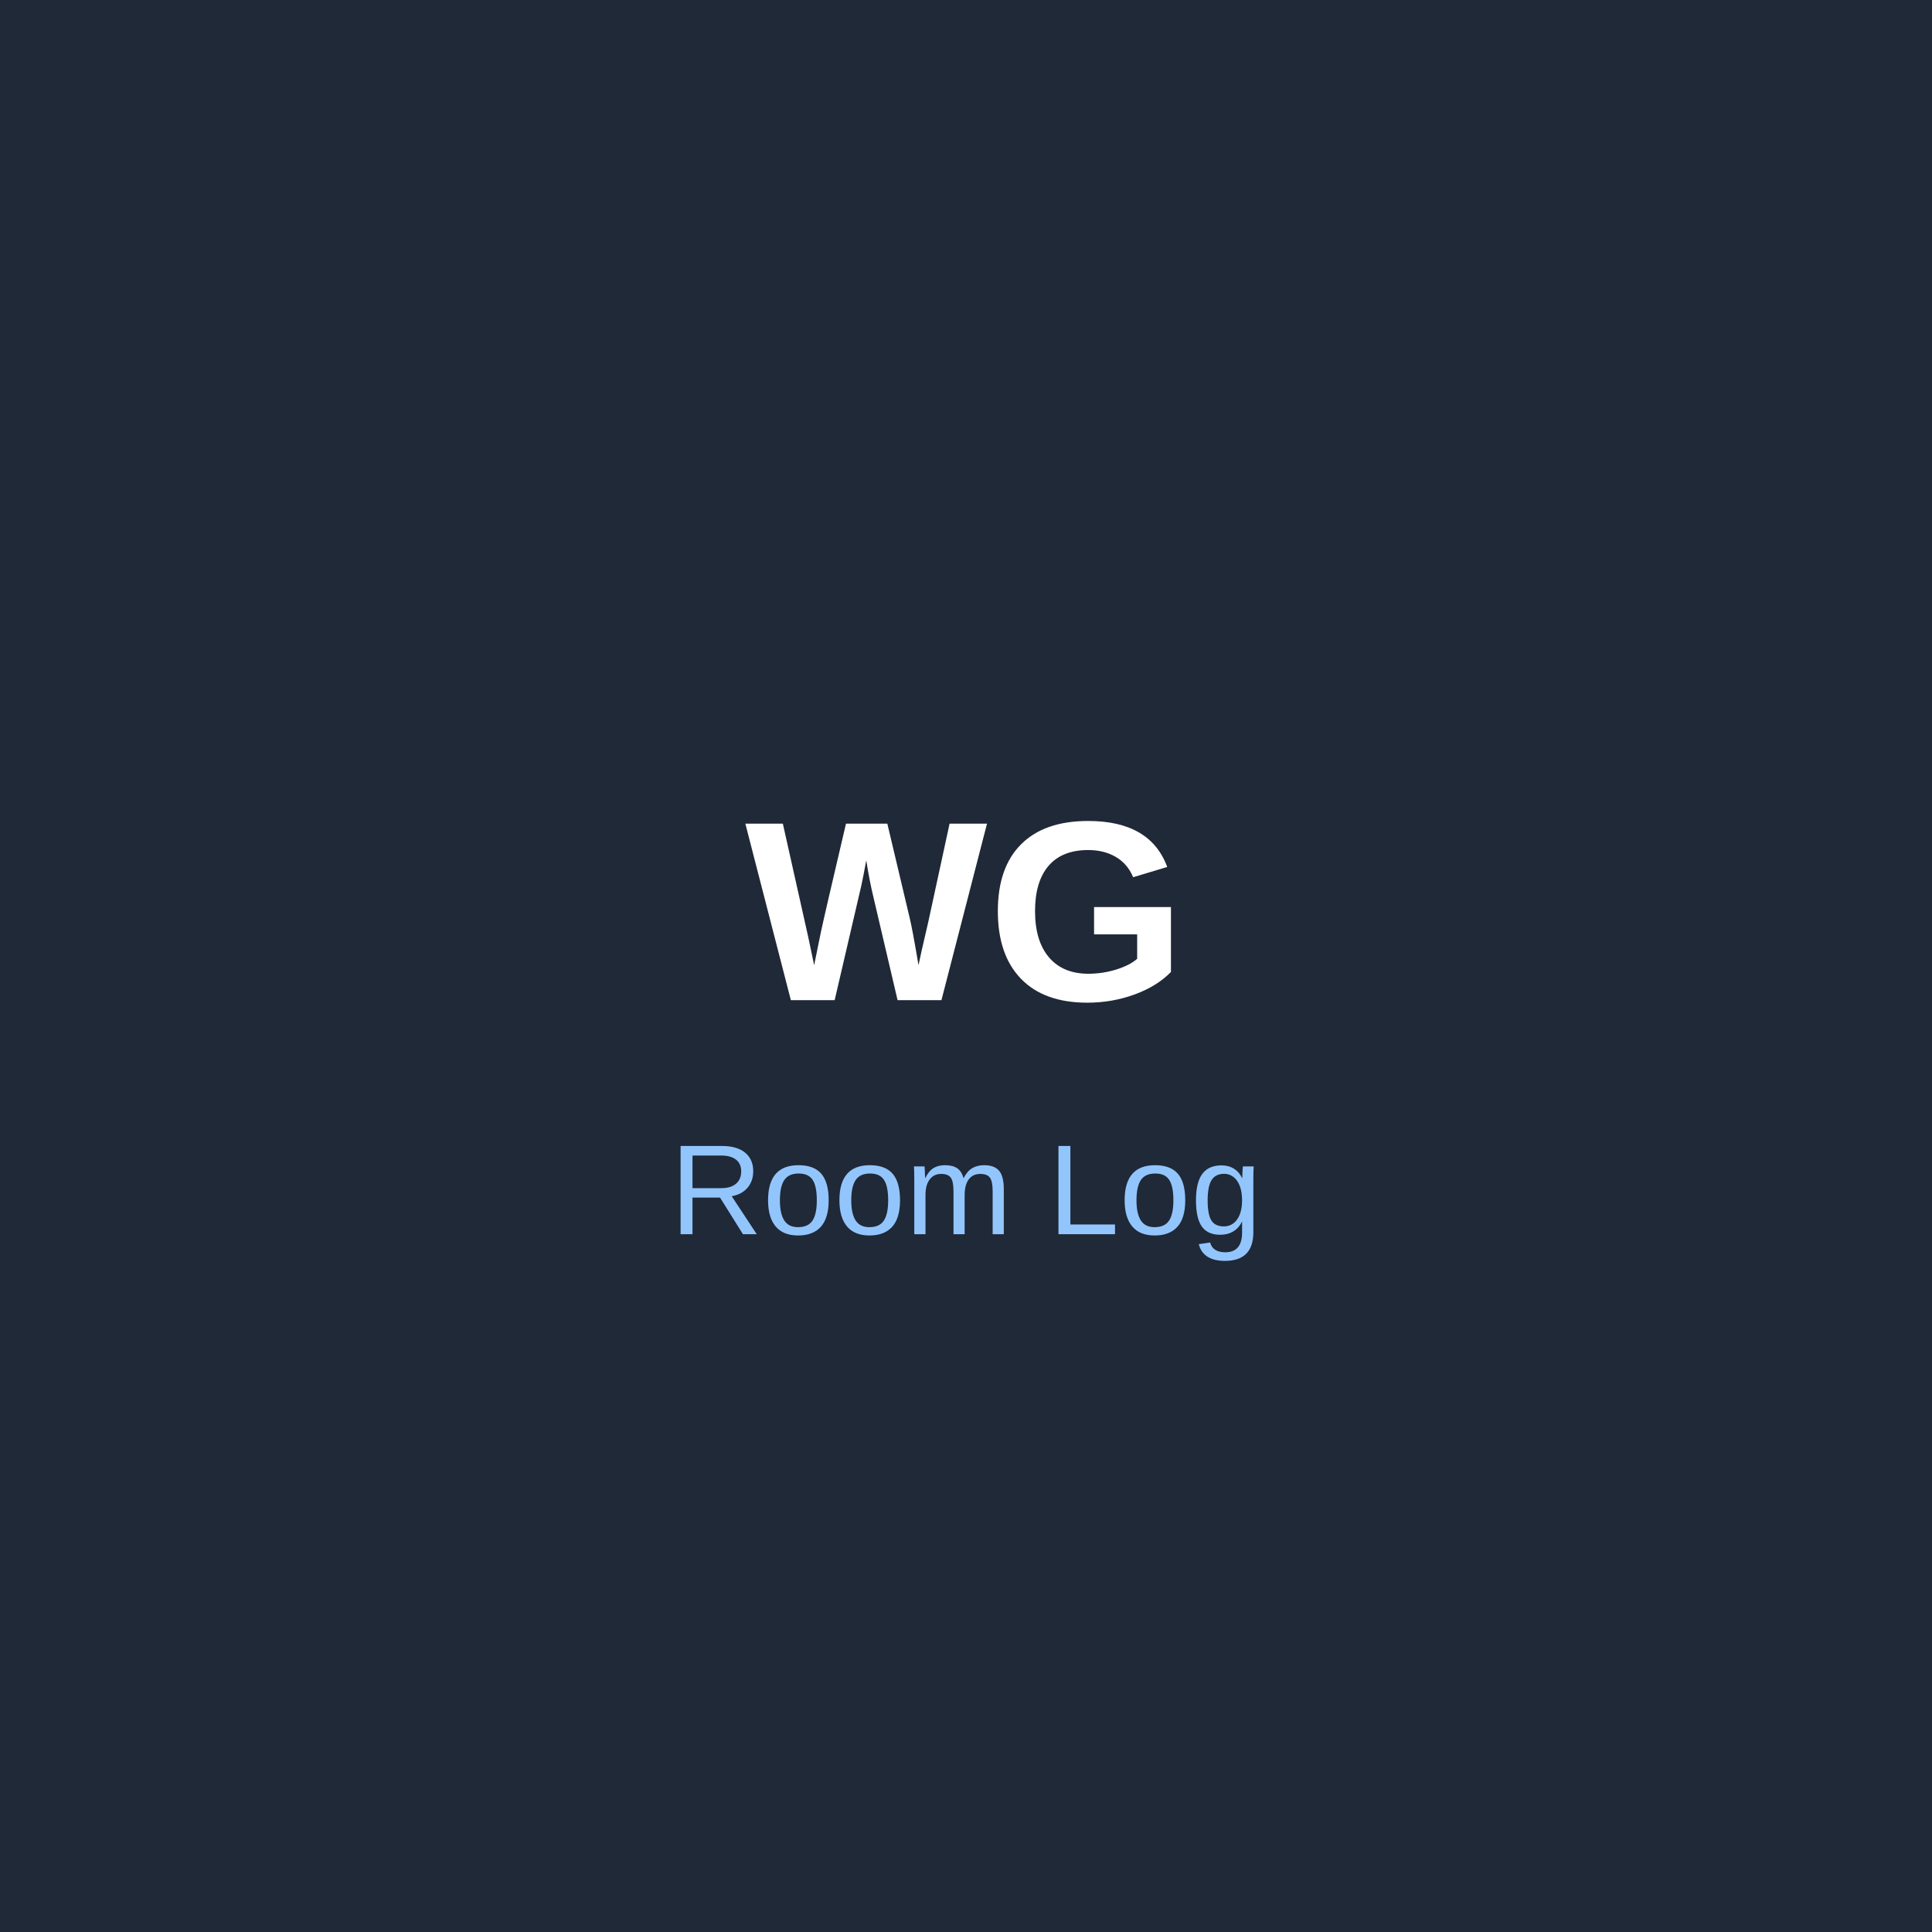
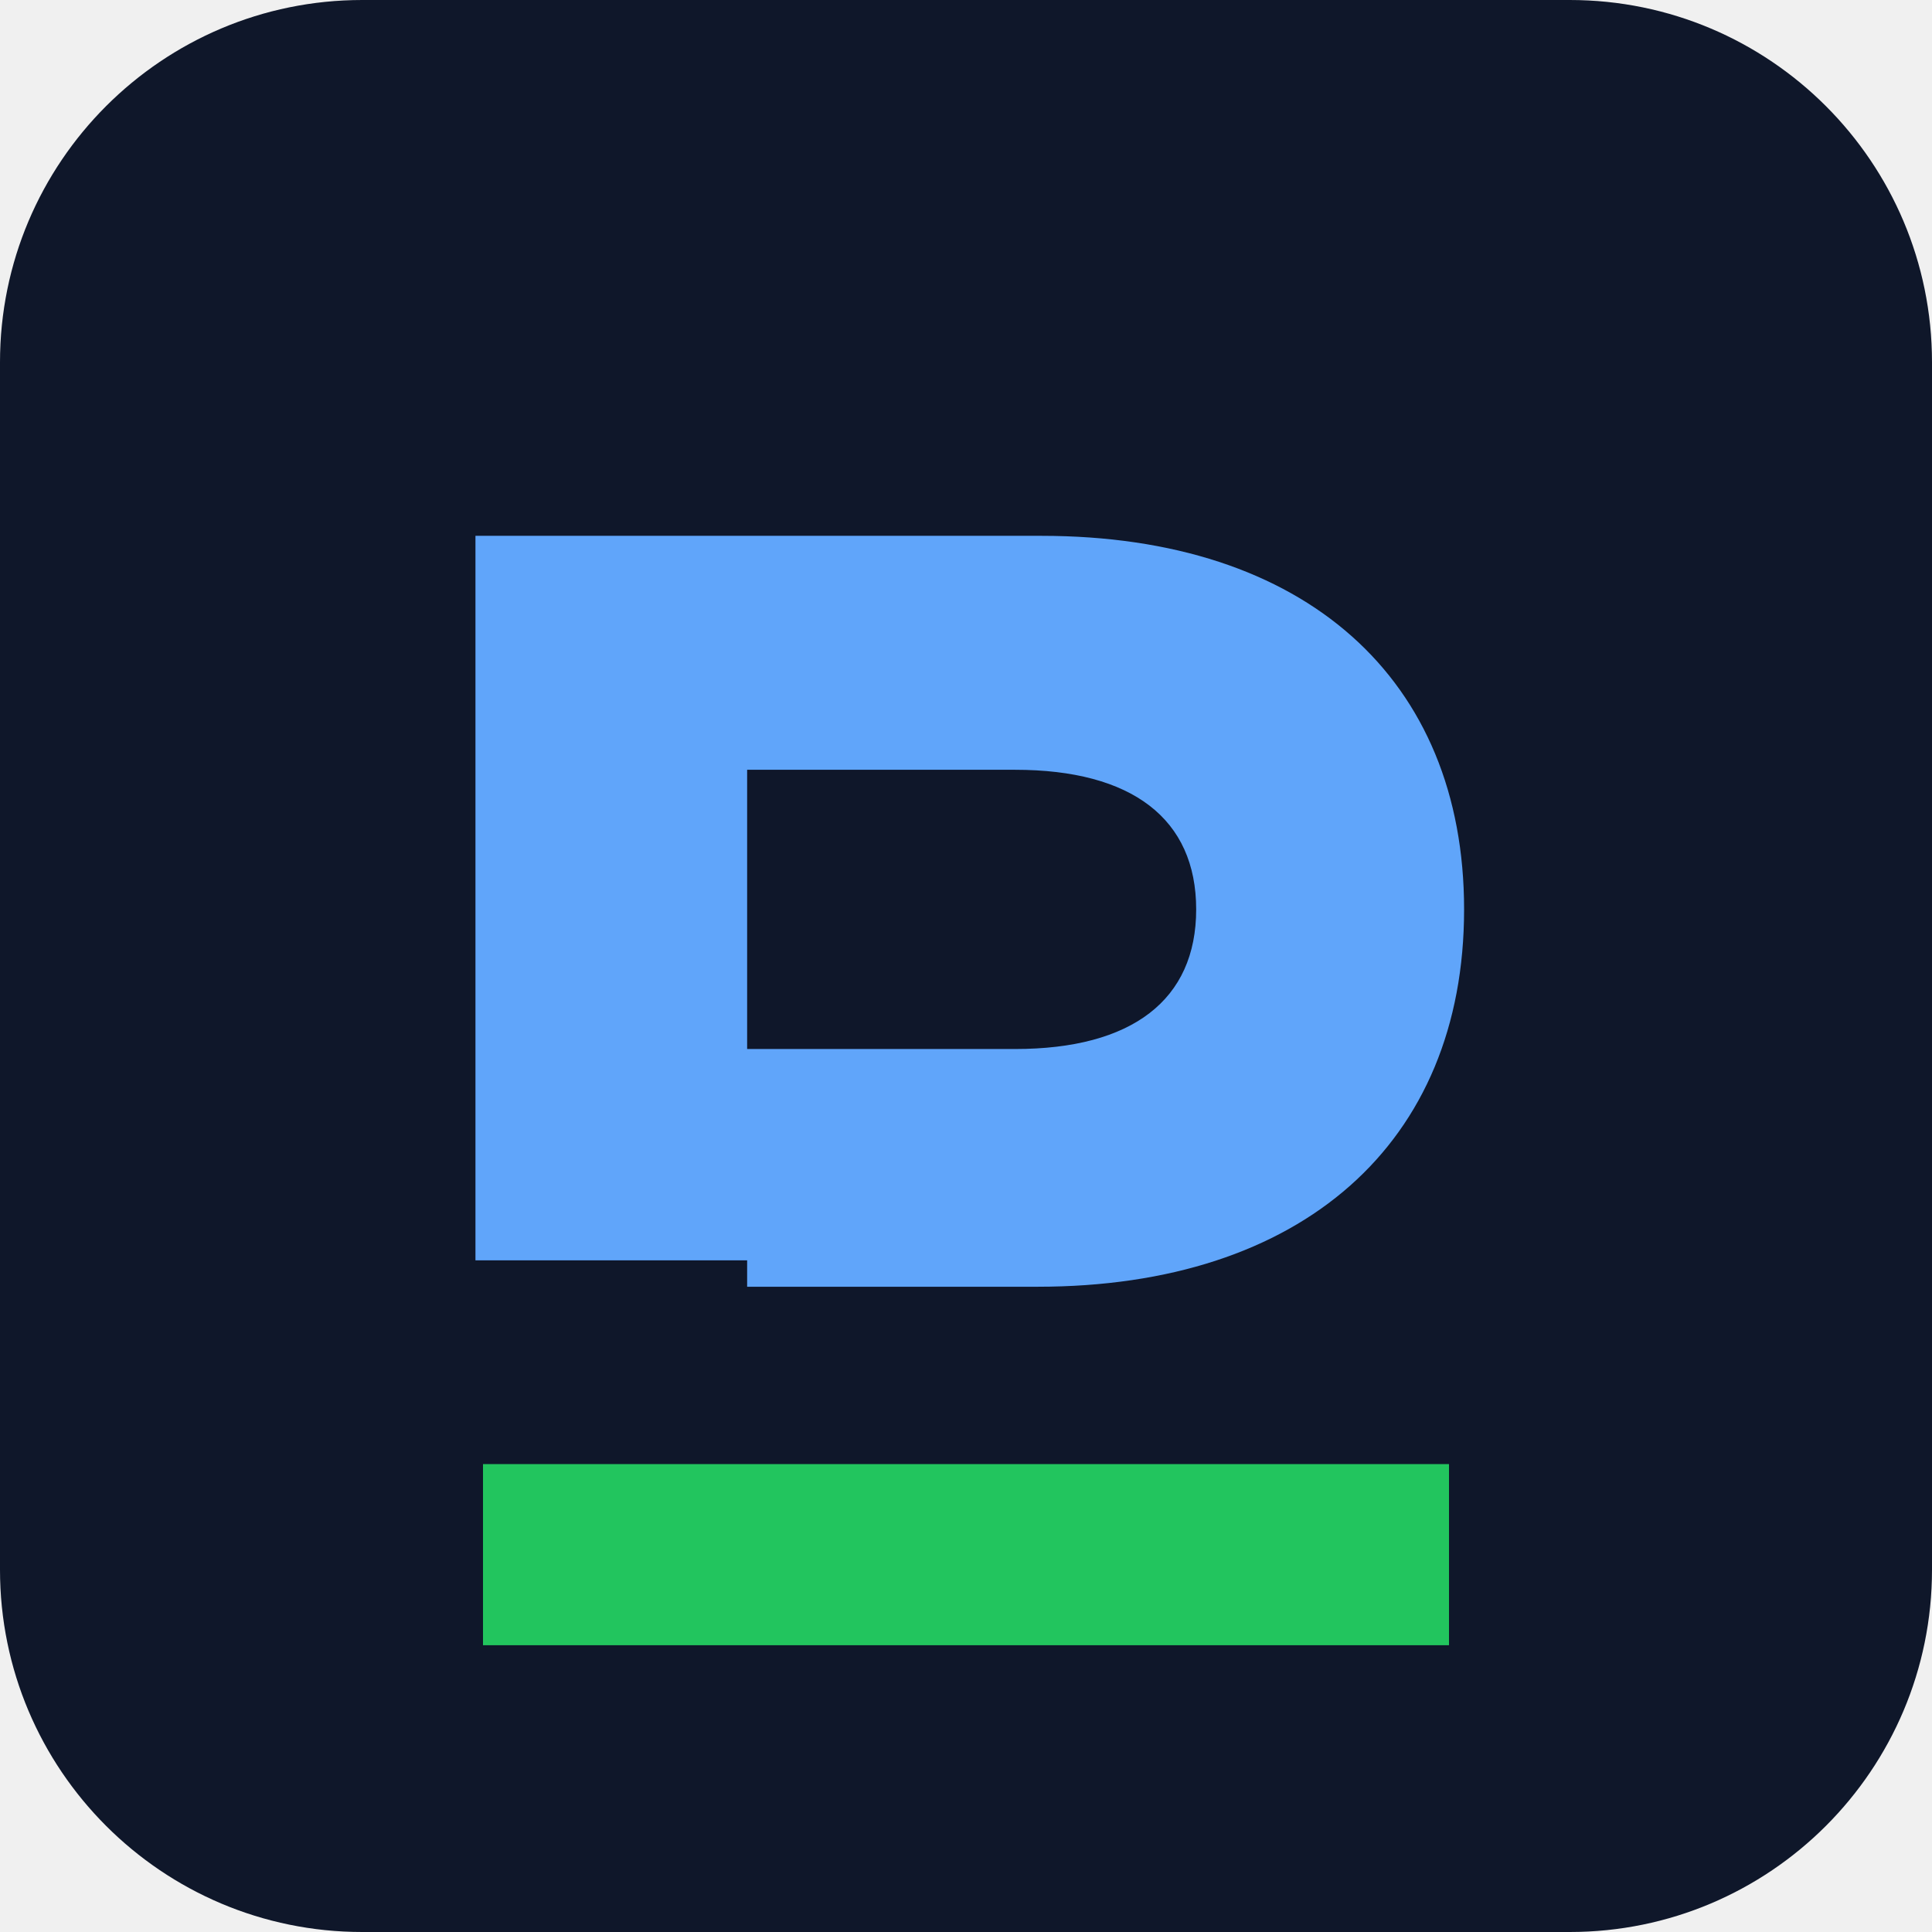
<svg xmlns="http://www.w3.org/2000/svg" width="512" height="512">
-   <rect width="512" height="512" fill="#1f2937" />
-   <text x="50%" y="48%" dominant-baseline="middle" text-anchor="middle" fill="white" font-family="Arial" font-size="68" font-weight="bold">WG</text>
-   <text x="50%" y="62%" dominant-baseline="middle" text-anchor="middle" fill="#93c5fd" font-family="Arial" font-size="34">Room Log</text>
+   <rect width="512" height="512" rx="96" fill="#0f172a" />
+   <path d="M126 334V142h150c70 0 112 38 112 99 0 62-43 100-113 100H198v-63h71c31 0 48-13 48-37s-17-37-48-37h-71v130h-72z" fill="#60a5fa" />
+   <path d="M128 388h256v48H128z" fill="#22c55e" />
</svg>
